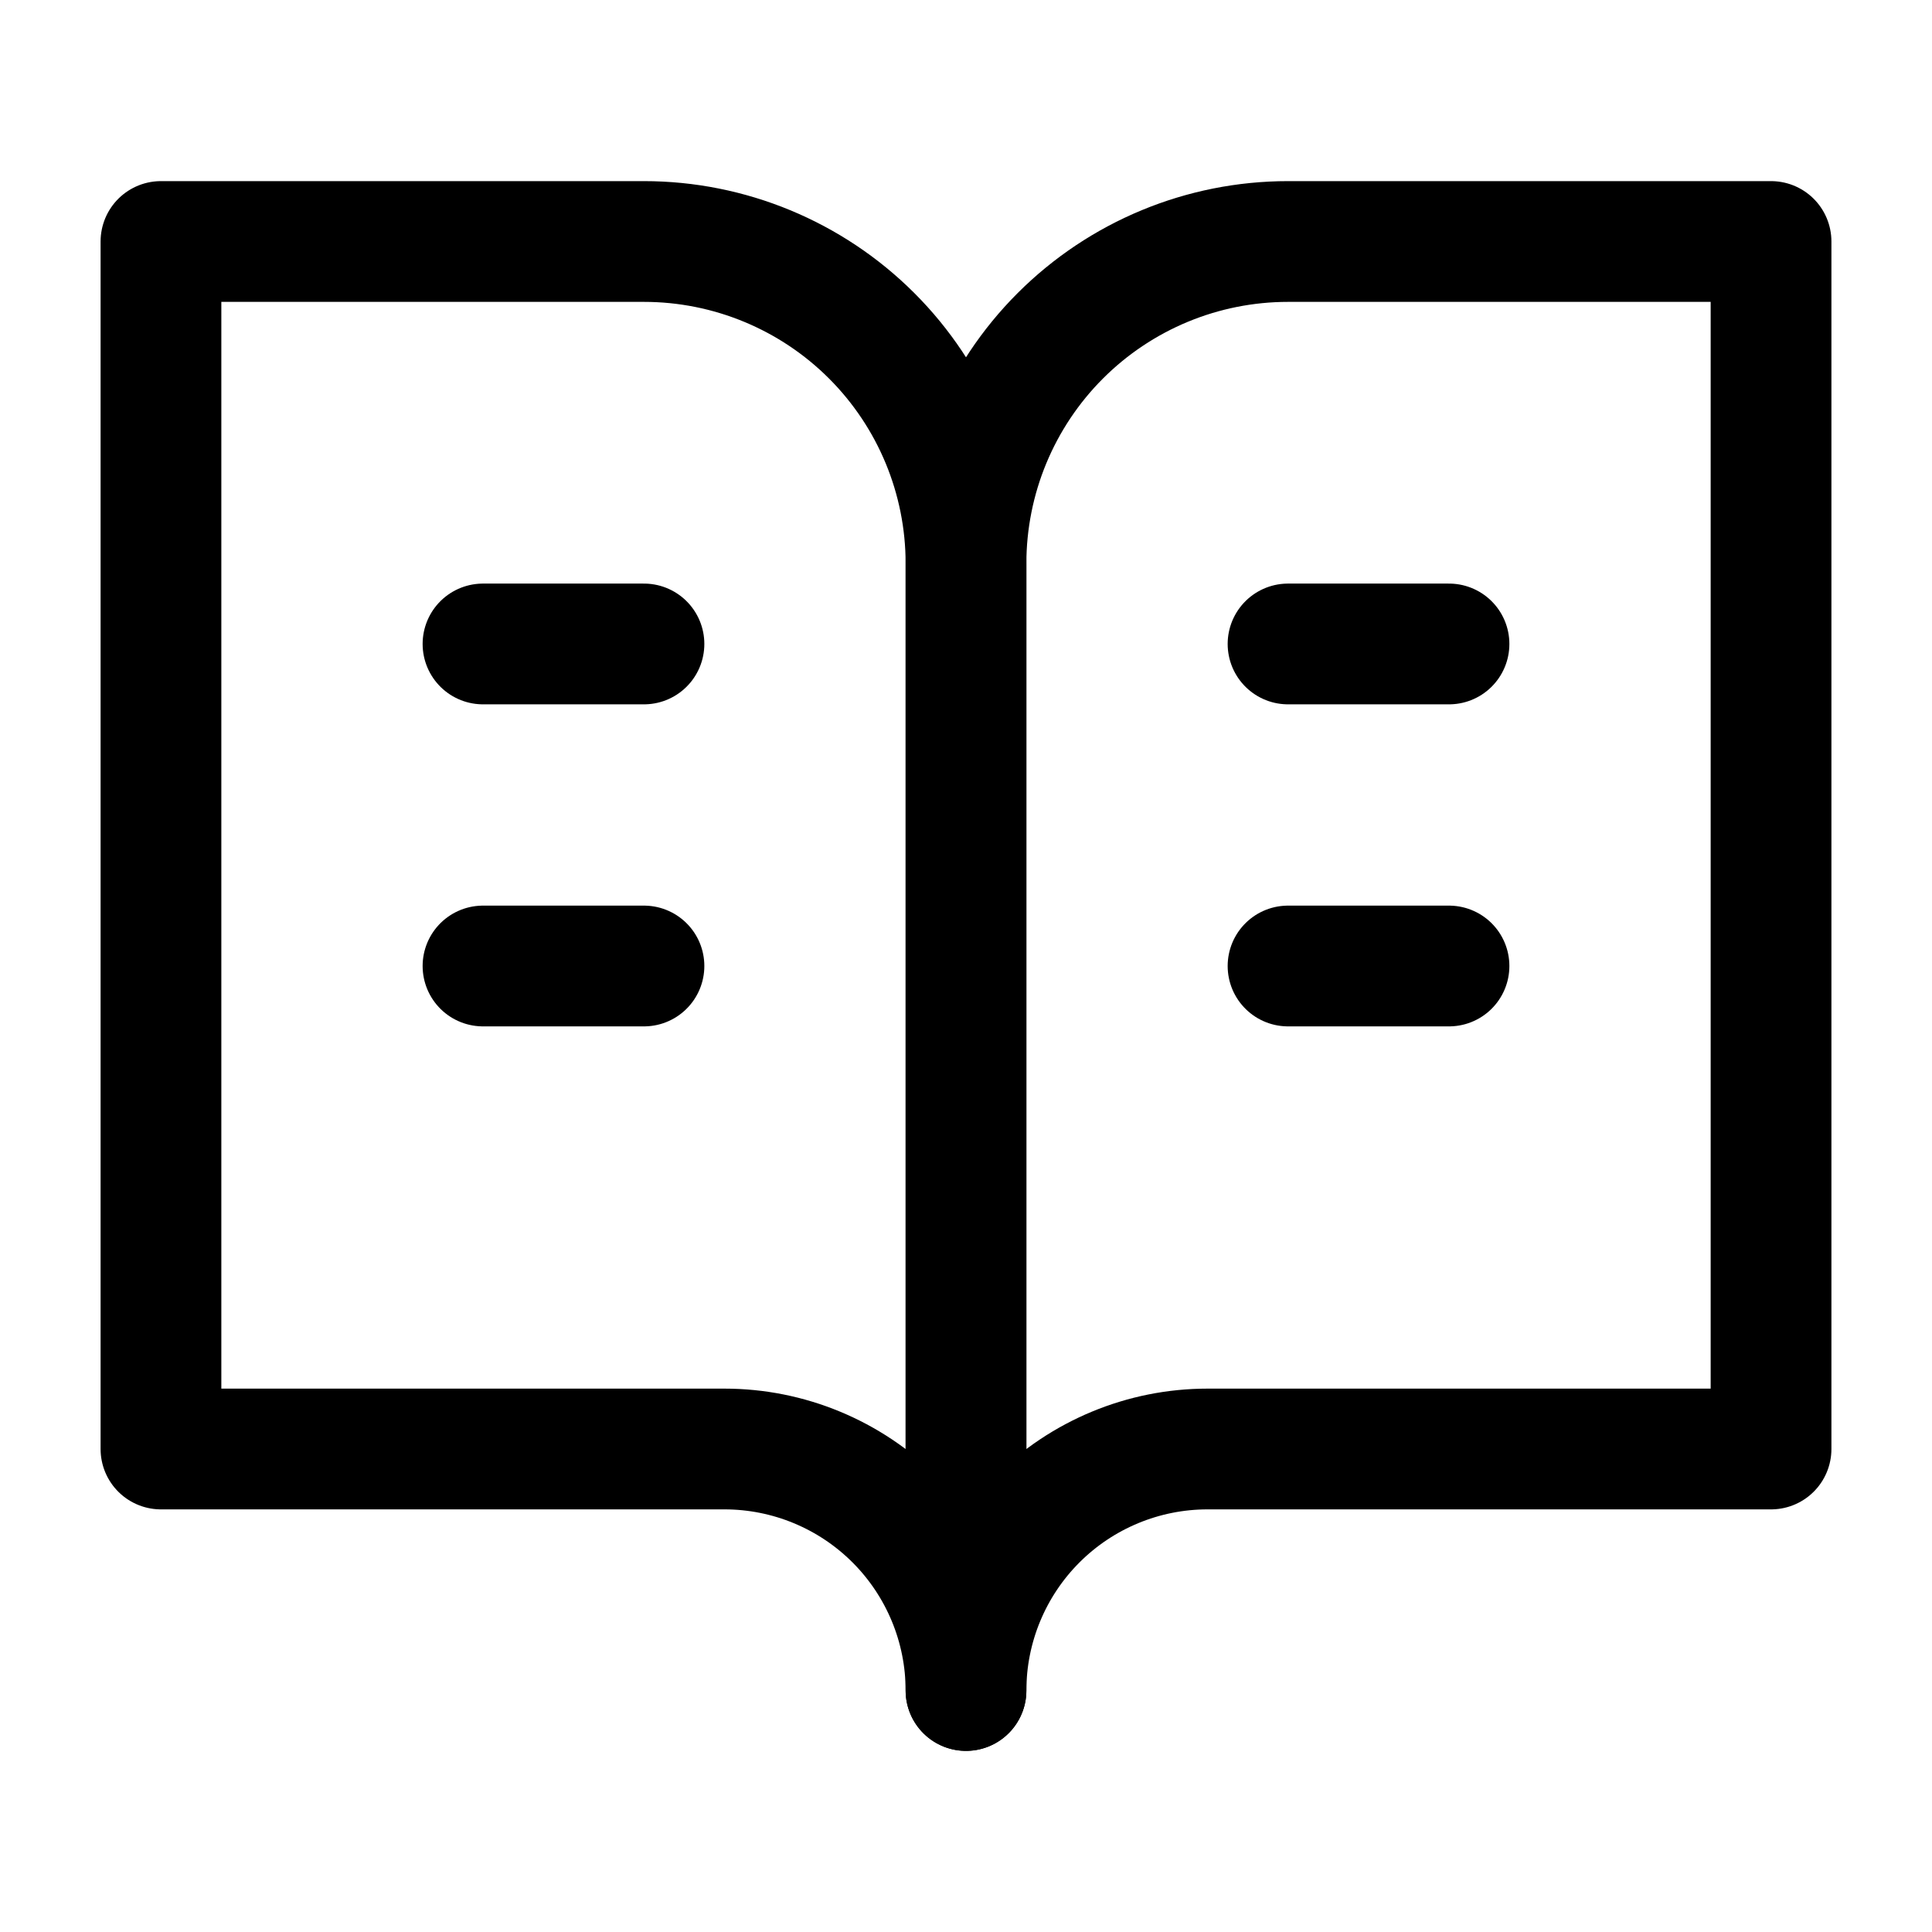
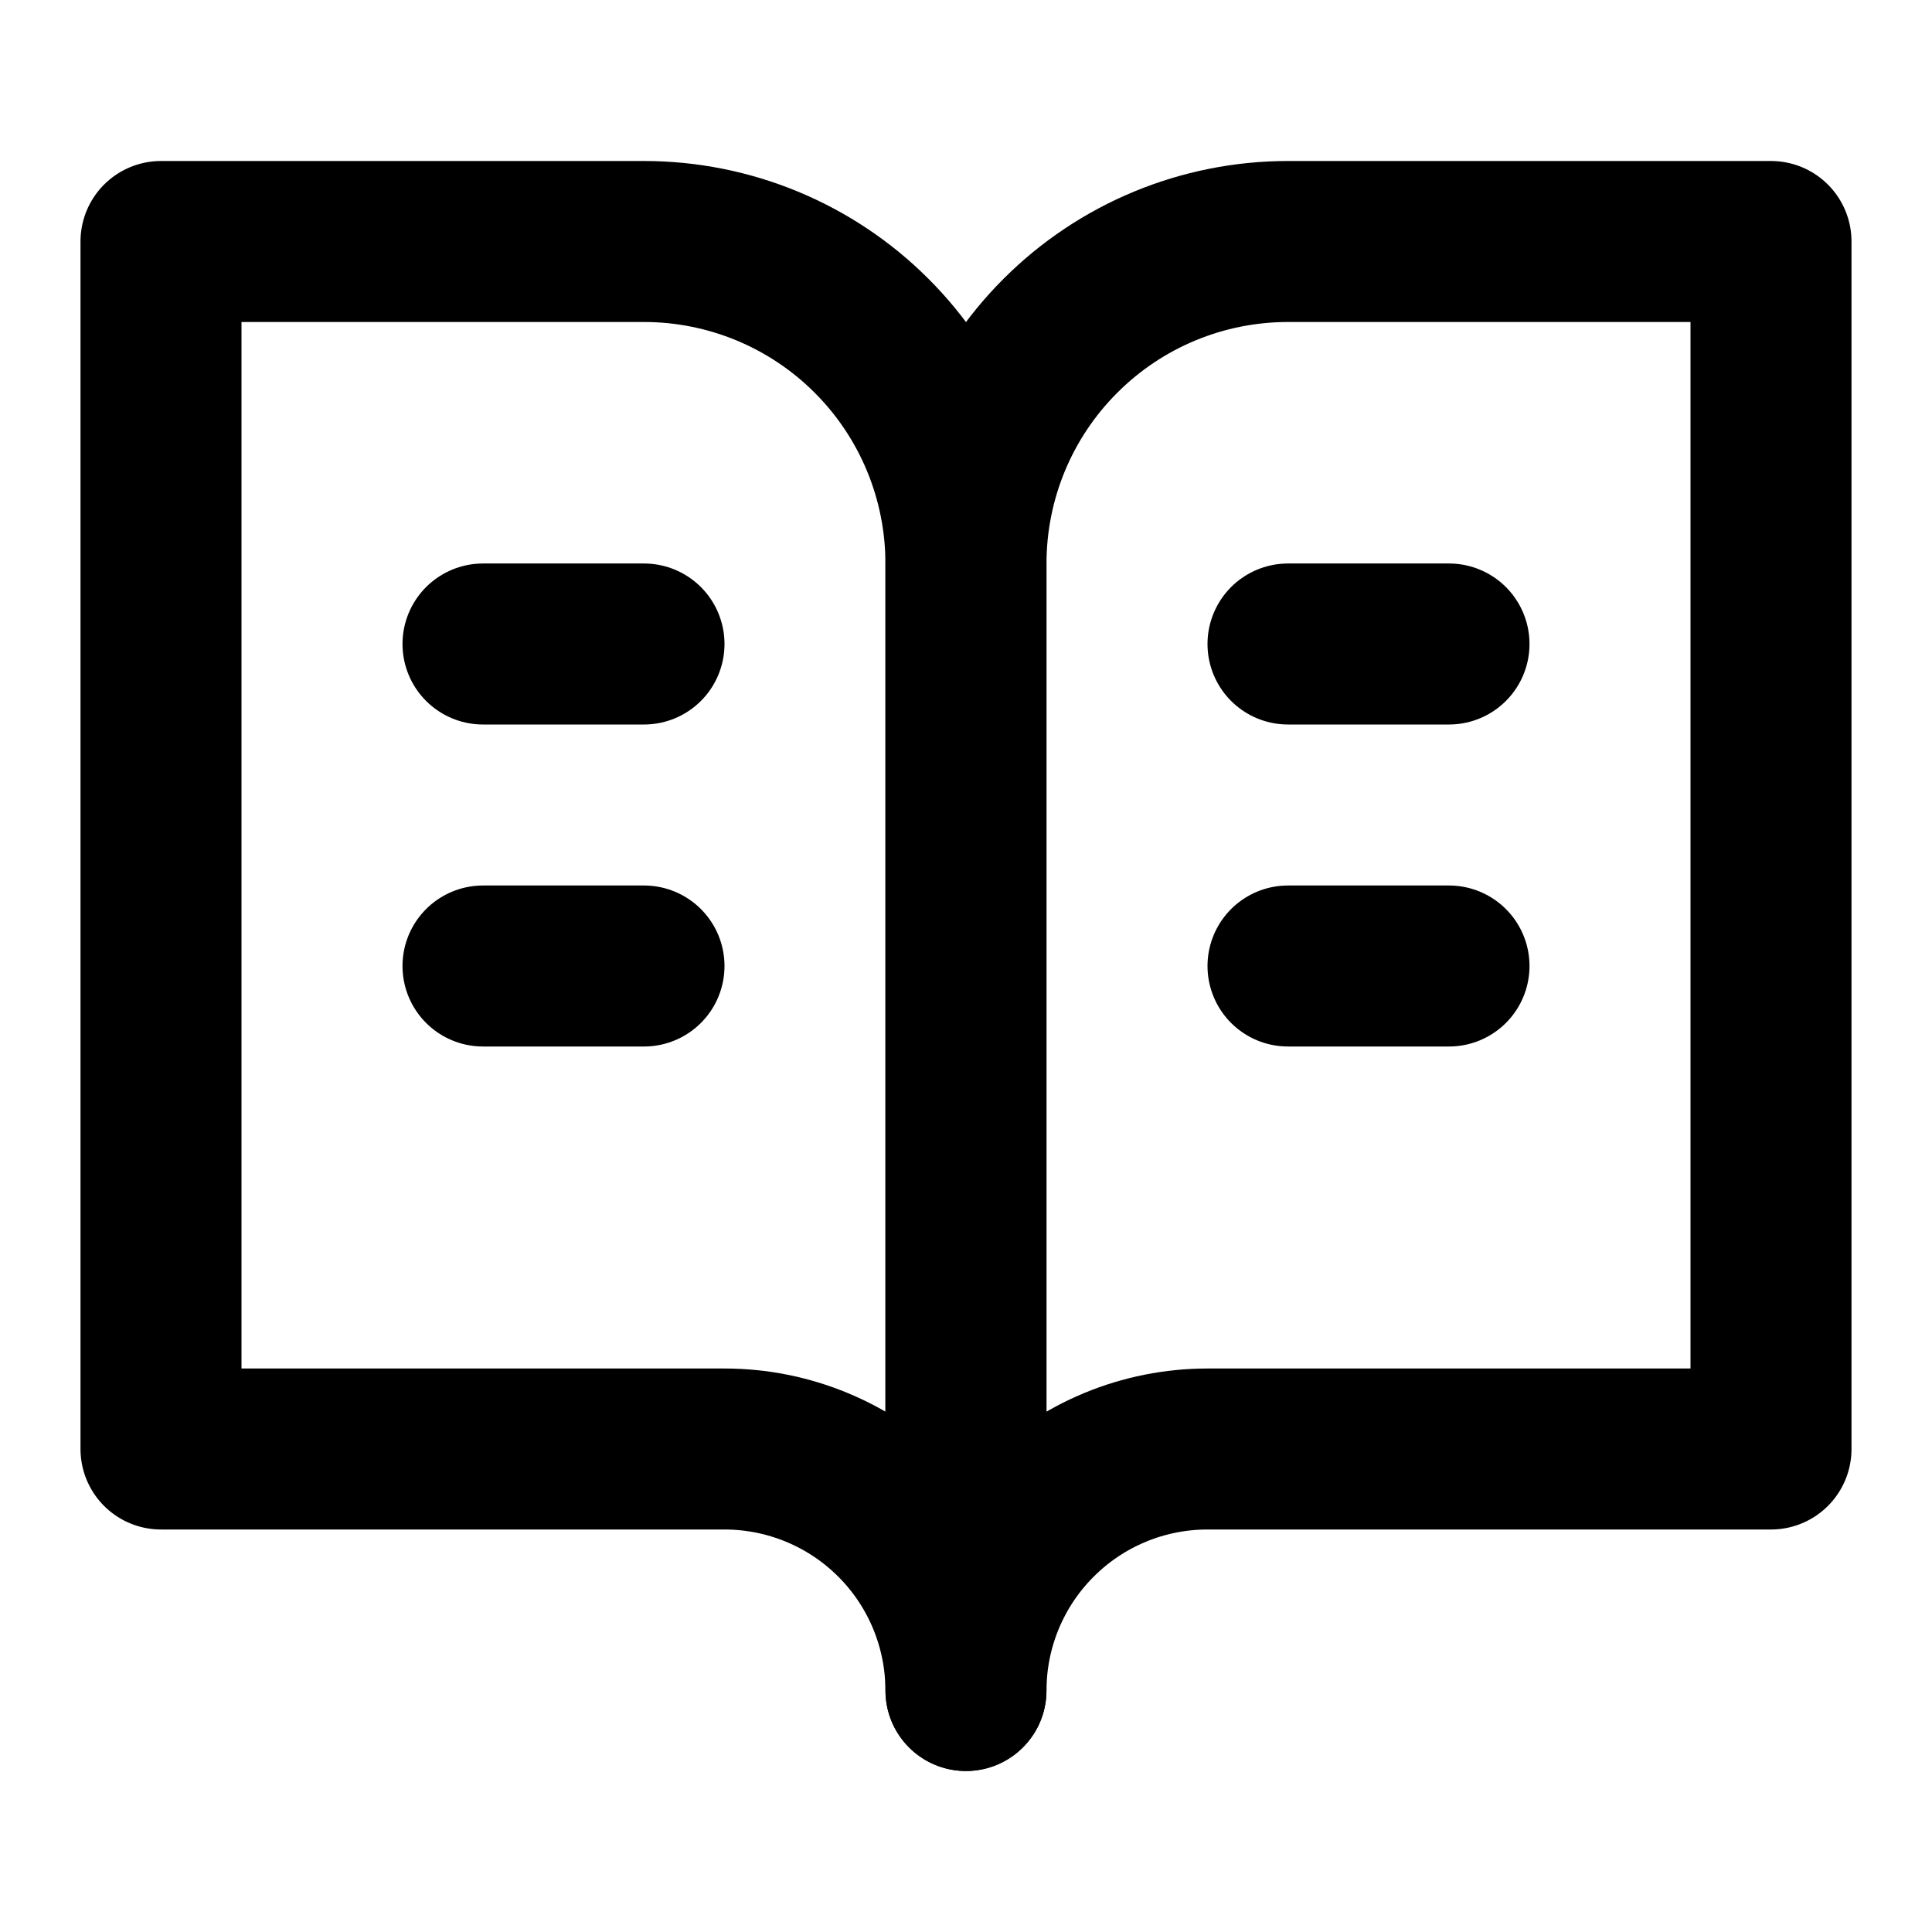
- <svg xmlns="http://www.w3.org/2000/svg" width="16" height="16" viewBox="0 0 16 16" fill="none">
-   <path d="M1.333 2H5.333C6.04 2 6.719 2.281 7.219 2.781C7.719 3.281 8 3.959 8 4.667V14C8 13.47 7.789 12.961 7.414 12.586C7.039 12.211 6.53 12 6 12H1.333V2Z" stroke="currentColor" stroke-linecap="round" stroke-linejoin="round" />
-   <path d="M14.667 2H10.667C9.959 2 9.281 2.281 8.781 2.781C8.281 3.281 8 3.959 8 4.667V14C8 13.47 8.211 12.961 8.586 12.586C8.961 12.211 9.47 12 10 12H14.667V2Z" stroke="currentColor" stroke-linecap="round" stroke-linejoin="round" />
-   <path d="M4 5.333H5.333" stroke="currentColor" stroke-linecap="round" stroke-linejoin="round" />
-   <path d="M4 8H5.333" stroke="currentColor" stroke-linecap="round" stroke-linejoin="round" />
-   <path d="M10.667 5.333H12" stroke="currentColor" stroke-linecap="round" stroke-linejoin="round" />
-   <path d="M10.667 8H12" stroke="currentColor" stroke-linecap="round" stroke-linejoin="round" />
+ <svg xmlns="http://www.w3.org/2000/svg" width="24" height="24" viewBox="0 0 24 24" fill="none">
+   <path d="M2 3H8C9.06 3 10.078 3.421 10.828 4.172C11.578 4.922 11.999 5.939 11.999 7V21C11.999 20.204 11.683 19.441 11.121 18.879C10.558 18.316 9.795 18 8.999 18H2V3Z" stroke="black" stroke-width="2" stroke-linecap="round" stroke-linejoin="round" />
+   <path d="M22 3H16C14.939 3 13.922 3.421 13.172 4.172C12.421 4.922 12 5.939 12 7V21C12 20.204 12.316 19.441 12.879 18.879C13.441 18.316 14.204 18 15 18H22V3Z" stroke="black" stroke-width="2" stroke-linecap="round" stroke-linejoin="round" />
+   <path d="M6 8H8" stroke="black" stroke-width="2" stroke-linecap="round" stroke-linejoin="round" />
+   <path d="M6 12H8" stroke="black" stroke-width="2" stroke-linecap="round" stroke-linejoin="round" />
+   <path d="M16 8H18" stroke="black" stroke-width="2" stroke-linecap="round" stroke-linejoin="round" />
+   <path d="M16 12H18" stroke="black" stroke-width="2" stroke-linecap="round" stroke-linejoin="round" />
</svg>
